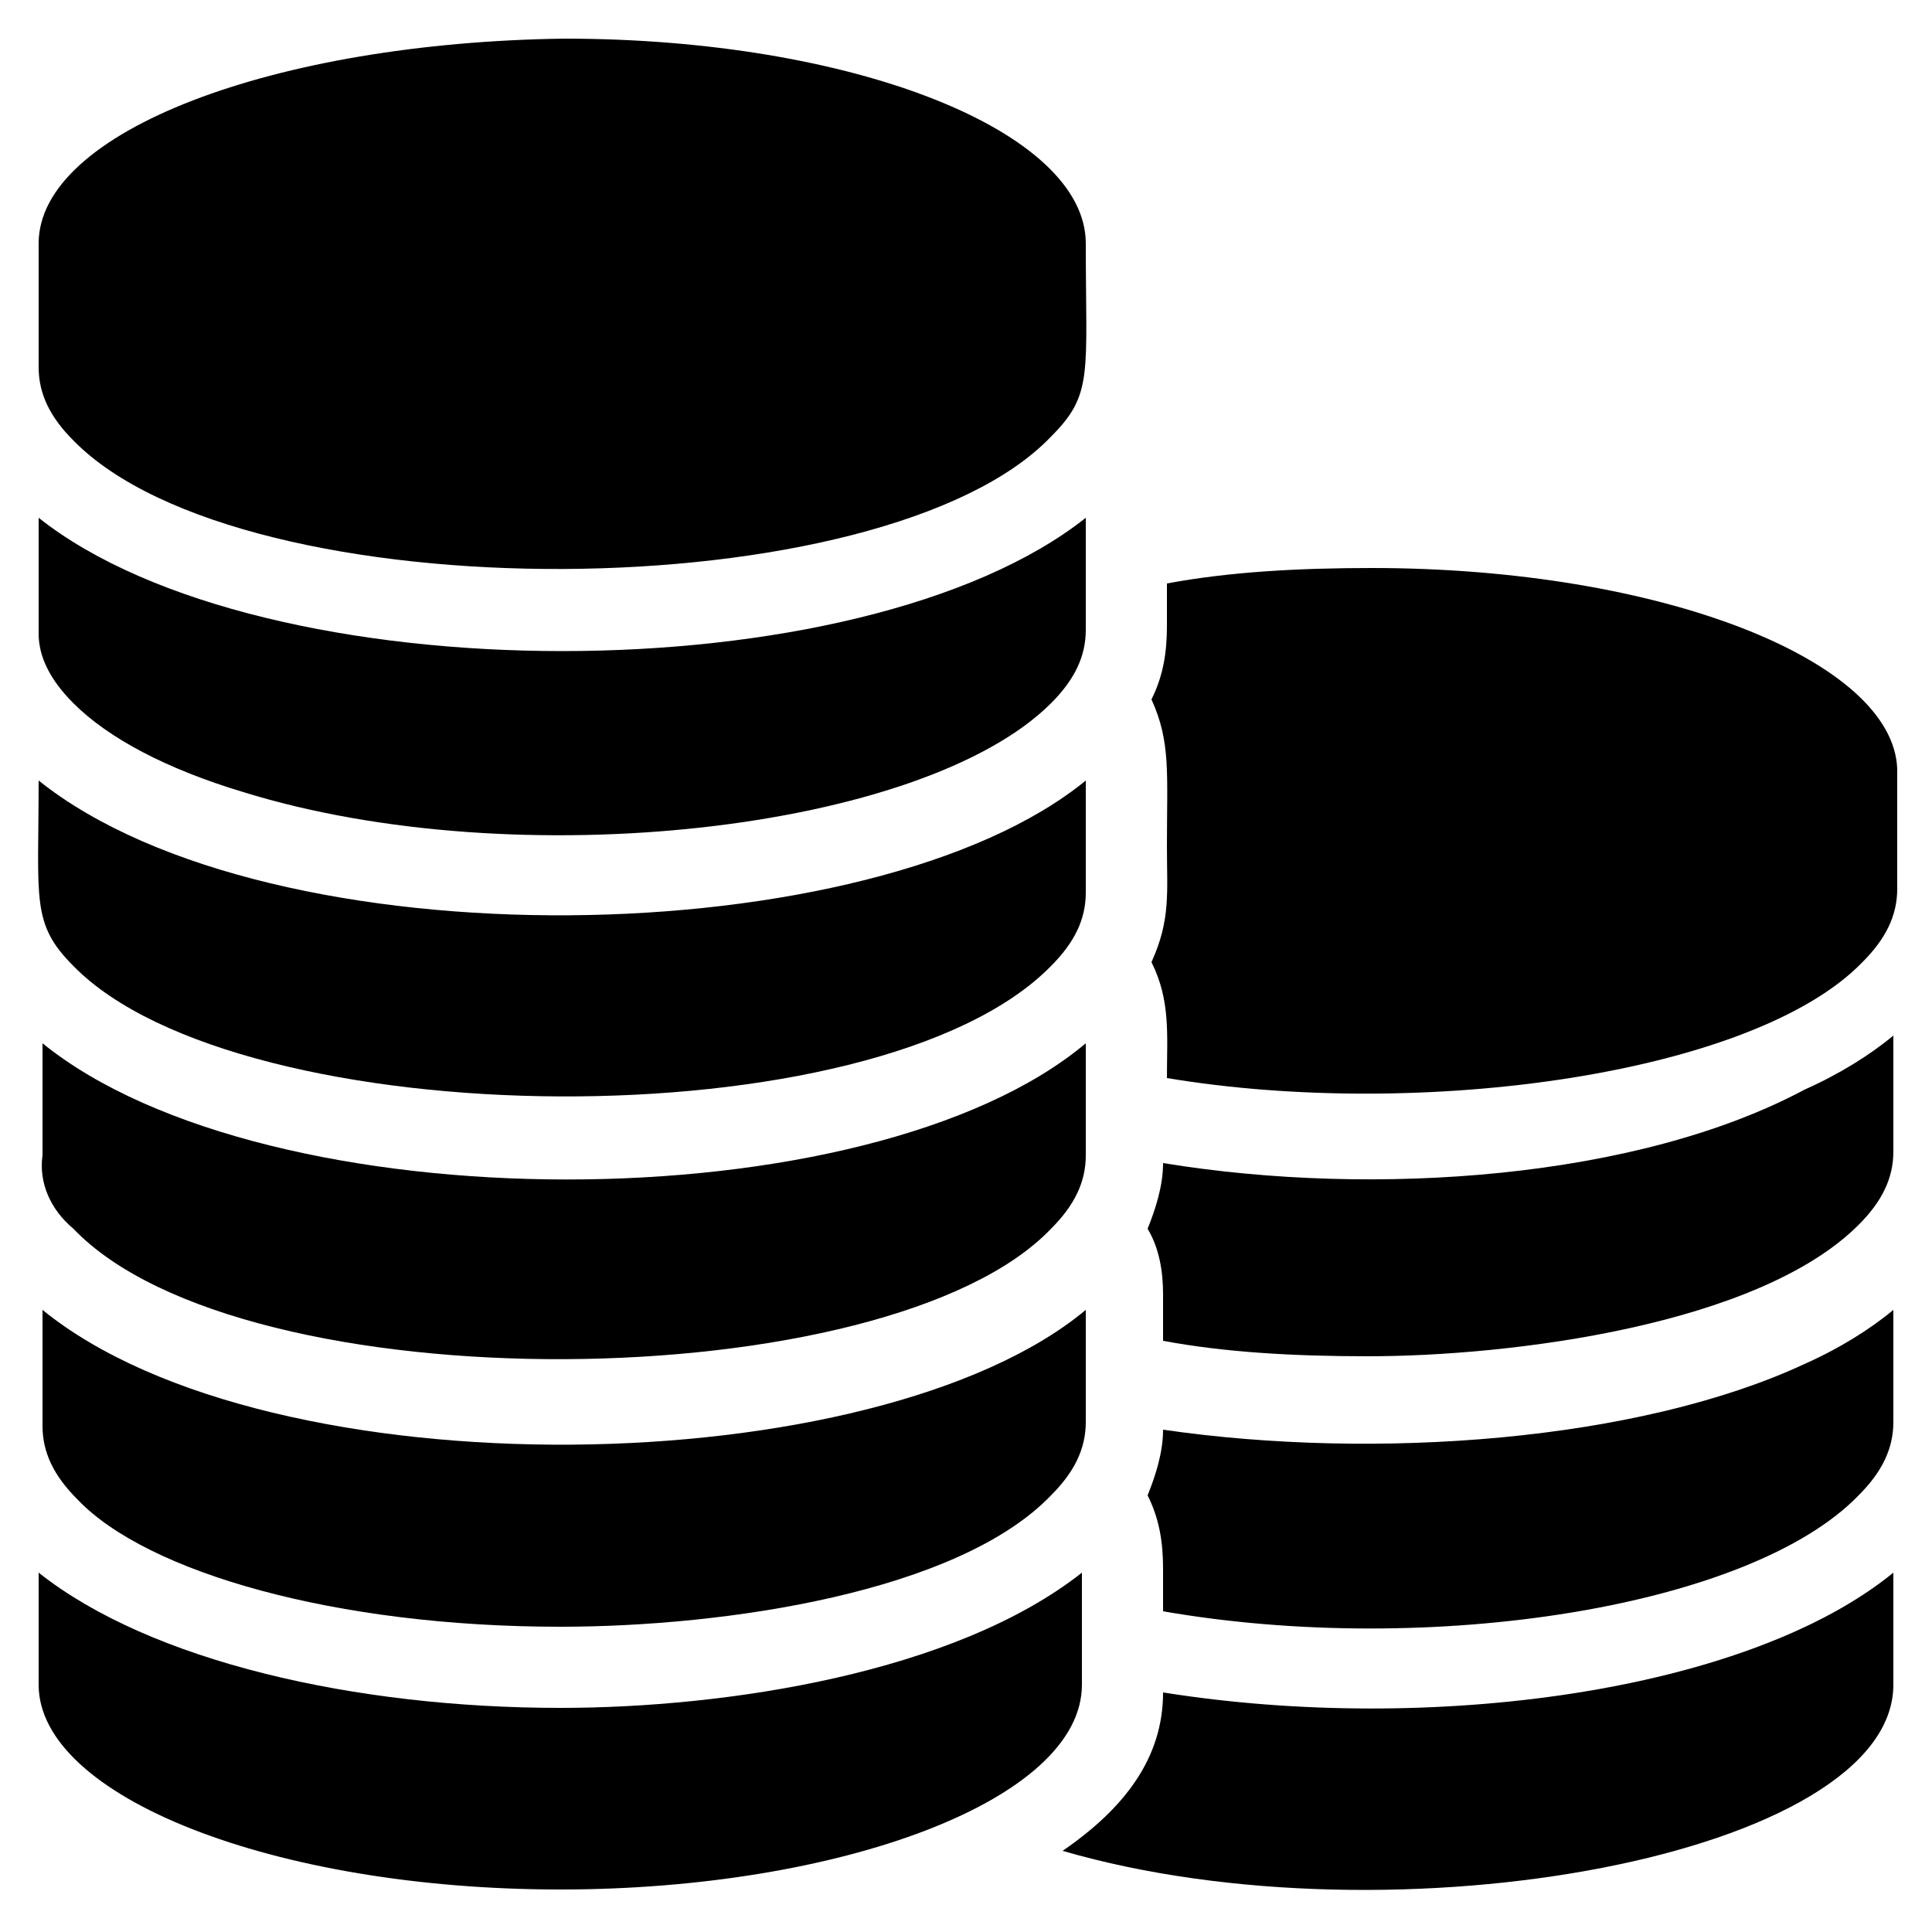
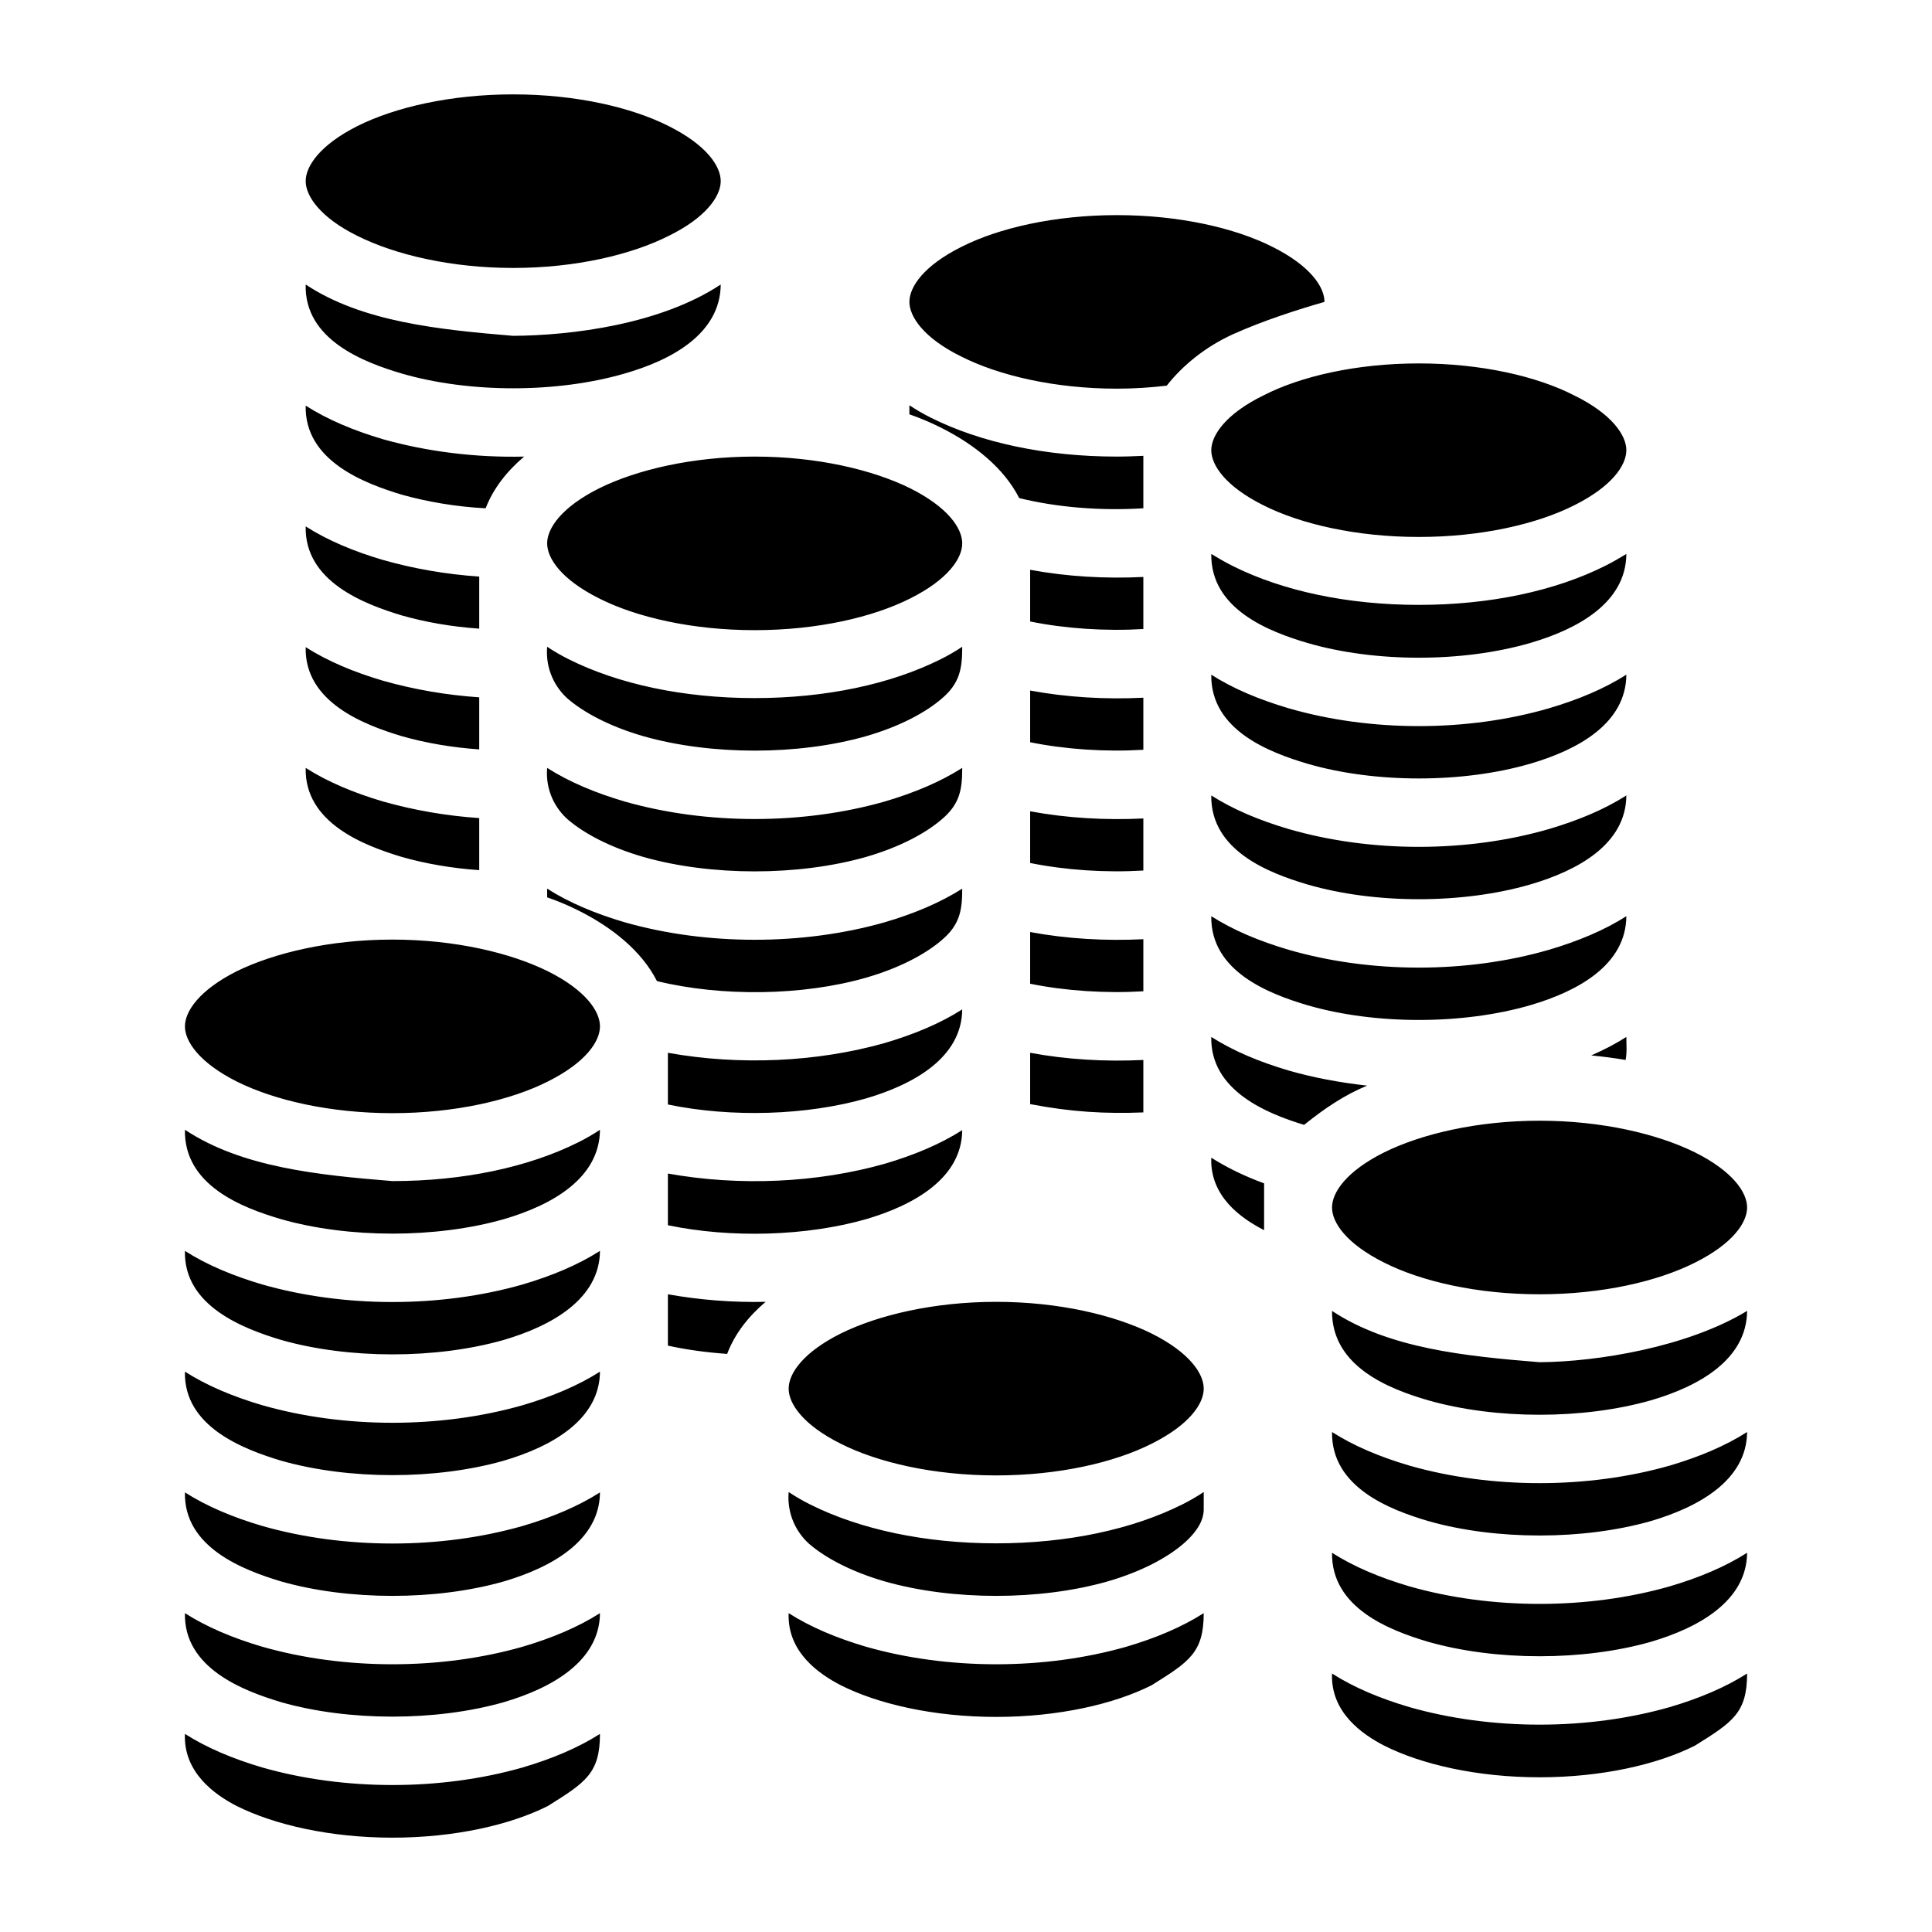
- <svg xmlns="http://www.w3.org/2000/svg" version="1.1" x="0px" y="0px" viewBox="0 0 50 50" enable-background="new 0 0 50 50" xml:space="preserve">
-   <g>
-     <path d="M30.1,43.8c0,1.7-1,3-2.6,4.1c8.6,2.5,21.5,0.1,21.5-4.3v-2.9C45.2,43.8,37,44.9,30.1,43.8z" />
-     <path d="M30.1,37c0,0.6-0.2,1.2-0.4,1.7c0.3,0.6,0.4,1.2,0.4,1.9v1.1c6.9,1.2,15.2-0.1,18-3c0.6-0.6,0.9-1.2,0.9-1.9   c0-5.4,0-0.7,0-2.9c-0.6,0.5-1.4,1-2.3,1.4C42.4,37.3,35.6,37.8,30.1,37z" />
-     <path d="M30.1,30.1c0,0.6-0.2,1.2-0.4,1.7c0.3,0.5,0.4,1.1,0.4,1.7c0,0,0,0.1,0,0.1v1.1c1.6,0.3,3.4,0.4,5.3,0.4   c3.7,0,10.1-0.8,12.7-3.4c0.6-0.6,0.9-1.2,0.9-1.9c0-5.4,0-0.6,0-3c-0.6,0.5-1.4,1-2.3,1.4C42.4,30.5,35.6,31,30.1,30.1z" />
-     <path d="M35.5,14.7c-1.9,0-3.7,0.1-5.3,0.4v1.1c0,0.7-0.1,1.3-0.4,1.9c0.5,1.1,0.4,1.9,0.4,3.8c0,1.2,0.1,1.9-0.4,3   c0.5,1,0.4,1.9,0.4,3c6.6,1.1,15.2-0.1,18-3c0.6-0.6,0.9-1.2,0.9-1.9c0-1.6,0-2.4,0-3.1C49,17.1,43,14.7,35.5,14.7z" />
-     <path d="M28,40.7c-3.3,2.6-9.2,3.5-13.5,3.5C9.2,44.2,3.9,43,1,40.7v2.9c0,2.9,6.1,5.3,13.5,5.3c7.2,0,13.5-2.3,13.5-5.3   C28,42.6,28,41.8,28,40.7z" />
-     <path d="M14.5,42.1c4.3,0,10.3-0.9,12.7-3.4c0.6-0.6,0.9-1.2,0.9-1.9c0-1.2,0,1.4,0-2.8v-0.1c-5.4,4.5-21.1,4.8-27,0v2.8v0.2   c0,0.7,0.3,1.3,0.9,1.9C3.8,40.7,8.7,42.1,14.5,42.1z" />
-     <path d="M1.9,31.8c4.4,4.6,21.1,4.4,25.3,0c0.6-0.6,0.9-1.2,0.9-1.9c0-1.3,0-1.6,0-2.8V27c-5.6,4.7-21.2,4.7-27,0   c0,1.7,0,1.2,0,2.9C1,30.6,1.3,31.3,1.9,31.8L1.9,31.8z" />
-     <path d="M1.9,25c4.3,4.4,20.8,4.6,25.3,0c0.6-0.6,0.9-1.2,0.9-1.9c0-1.4,0-1.7,0-2.8v-0.1C22.6,24.7,7,25,1,20.2   C1,23.3,0.8,23.9,1.9,25L1.9,25z" />
-     <path d="M1.9,18.2c0.9,0.9,2.4,1.7,4.4,2.3h0c7.1,2.2,17.6,1,20.9-2.3c0.6-0.6,0.9-1.2,0.9-1.9c0-1.2,0,0.2,0-2.9   C22.3,18,6.8,18,1,13.4v2.8v0.2C1,17,1.3,17.6,1.9,18.2L1.9,18.2z" />
-     <path d="M27.2,11.3c1.1-1.1,0.9-1.6,0.9-5c0-2.9-6-5.3-13.5-5.3C7.1,1.1,1,3.4,1,6.3C1,9,1,3.2,1,9.5c0,0.7,0.3,1.3,0.9,1.9   C6.3,15.9,22.9,15.8,27.2,11.3z" />
-   </g>
+ <svg xmlns="http://www.w3.org/2000/svg" viewBox="0 0 512 512">
+   <path fill="#000" d="M136 25.01c-16.5 0-31.3 3.4-41.29 8.4-9.9 5-13.7 10.6-13.7 14.6 0 3.9 3.8 9.61 13.7 14.5 9.99 5 24.79 8.5 41.29 8.5s31.3-3.5 41.2-8.5c10-4.89 13.8-10.6 13.8-14.5 0-4-3.8-9.6-13.8-14.6-9.9-5-24.7-8.4-41.2-8.4zm160 32c-16.5 0-31.3 3.4-41.2 8.4-10 5-13.8 10.6-13.8 14.6 0 3.9 3.8 9.61 13.8 14.5 9.9 5 24.7 8.49 41.2 8.49 4.6 0 9-.3 13.2-.8 4.3-5.49 10.4-10.36 17.5-13.6 8.2-3.7 17.7-6.7 24.3-8.59 0-4-3.8-9.6-13.8-14.6-9.9-5-24.7-8.4-41.2-8.4zM81.01 75.4c-.4 14.66 15.48 20.64 25.49 23.6 17.9 5.2 41.1 5.2 59 0 12.8-3.66 25.4-10.72 25.5-23.6-16.1 10.63-39.6 13.49-55 13.6-19.5-1.63-39.98-3.65-54.99-13.6zM376 96.31c-16.5 0-31.3 3.4-41.2 8.49-10 4.9-13.8 10.6-13.8 14.5 0 4 3.8 9.6 13.8 14.6 9.9 5 24.7 8.4 41.2 8.4 16.5 0 31.3-3.4 41.2-8.4 10-5 13.8-10.6 13.8-14.6 0-3.9-3.8-9.6-13.8-14.5-9.9-5.09-24.7-8.49-41.2-8.49zM241 107.4v2.4c2.9 1 5.7 2.2 8.3 3.5 9 4.5 16.8 10.8 20.8 18.7 10.2 2.5 21.7 3.4 32.9 2.7v-13.9c-2.3.1-4.6.2-7 .2-18.9 0-36.1-3.7-49.3-10.3-2-1-3.9-2.1-5.7-3.3zm-159.99.1c-.34 14.6 15.52 20.6 25.49 23.6 6.8 1.9 14.4 3.2 22.2 3.6 2-5.2 5.6-9.8 10.2-13.7-12.8.3-25.7-1.3-37.4-4.6-7.79-2.3-14.69-5.2-20.49-8.9zM200 121c-16.5 0-31.3 3.5-41.2 8.4-10 5-13.8 10.6-13.8 14.6s3.8 9.6 13.8 14.6c9.9 5 24.7 8.4 41.2 8.4 16.5 0 31.3-3.4 41.2-8.4 10-5 13.8-10.6 13.8-14.6s-3.8-9.6-13.8-14.6c-9.9-4.9-24.7-8.4-41.2-8.4zM81.01 139.5c-.34 14.6 15.52 20.6 25.49 23.6 6.3 1.8 13.3 3 20.5 3.5v-13.8c-8.8-.6-17.4-2.1-25.5-4.4-7.79-2.3-14.69-5.2-20.49-8.9zM321 146.8c-.2 14.7 15.4 20.6 25.5 23.6 17.9 5.2 41.1 5.2 59 0 12.7-3.7 25.4-10.7 25.5-23.6-1.8 1.1-3.7 2.2-5.7 3.2-13.2 6.6-30.4 10.3-49.3 10.3s-36.1-3.7-49.3-10.3c-2-1-3.9-2.1-5.7-3.2zm-48 4.2v13.7c9.4 1.9 19.9 2.6 30 2v-13.8c-10.1.5-20.3-.1-30-1.9zm-128 20.4c-.5 6 2.2 10.9 5.5 13.8 4.2 3.6 11 7.3 20 9.9 17.9 5.1 41.1 5.1 59 0 9-2.6 15.8-6.3 20-9.9 4.9-4.1 5.5-8.1 5.5-13.8-1.8 1.2-3.7 2.3-5.7 3.3-13.2 6.6-30.4 10.3-49.3 10.3s-36.1-3.7-49.3-10.3c-2-1-3.9-2.1-5.7-3.3zm-63.99.1c-.34 14.6 15.52 20.6 25.49 23.6 6.3 1.8 13.3 3 20.5 3.5v-13.8c-8.8-.6-17.4-2.1-25.5-4.4-7.79-2.3-14.69-5.2-20.49-8.9zM321 178.8c-.2 14.7 15.4 20.6 25.5 23.6 17.9 5.2 41.1 5.2 59 0 12.7-3.7 25.4-10.7 25.5-23.6-5.8 3.7-12.7 6.6-20.5 8.9-21.7 6.3-47.3 6.3-69 0-7.8-2.3-14.7-5.2-20.5-8.9zm-48 4.2v13.7c9.4 1.9 19.9 2.6 30 2v-13.8c-10.1.5-20.3-.1-30-1.9zM81.01 203.5c-.34 14.6 15.52 20.6 25.49 23.6 6.3 1.8 13.3 3 20.5 3.5v-13.8c-8.8-.6-17.4-2.1-25.5-4.4-7.79-2.3-14.69-5.2-20.49-8.9zm63.99 0c-.5 6 2.2 10.8 5.5 13.7 4.2 3.6 11 7.3 20 9.9 17.9 5.1 41.1 5.1 59 0 9-2.6 15.8-6.3 20-9.9 4.9-4.1 5.5-8 5.5-13.7-5.8 3.7-12.7 6.6-20.5 8.9-21.7 6.2-47.3 6.2-69 0-7.8-2.3-14.7-5.2-20.5-8.9zm176 7.3c-.2 14.7 15.4 20.6 25.5 23.6 17.9 5.2 41.1 5.2 59 0 12.7-3.7 25.4-10.7 25.5-23.6-5.8 3.7-12.7 6.6-20.5 8.9-21.7 6.3-47.3 6.3-69 0-7.8-2.3-14.7-5.2-20.5-8.9zm-48 4.2v13.7c9.4 1.9 19.9 2.6 30 2v-13.8c-10.1.5-20.3-.1-30-1.9zm-128 20.5v2.3c2.9 1 5.7 2.2 8.3 3.5 9 4.5 16.8 10.8 20.8 18.7 17.3 4.2 38.7 3.9 55.4-.9 9-2.6 15.8-6.3 20-9.9 4.9-4.1 5.5-8 5.5-13.7-5.8 3.7-12.7 6.6-20.5 8.9-21.7 6.2-47.3 6.2-69 0-7.8-2.3-14.7-5.2-20.5-8.9zm176 7.3c-.2 14.7 15.4 20.6 25.5 23.6 17.9 5.2 41.1 5.2 59 0 12.7-3.7 25.4-10.7 25.5-23.6-5.8 3.7-12.7 6.6-20.5 8.9-21.7 6.3-47.3 6.3-69 0-7.8-2.3-14.7-5.2-20.5-8.9zm-48 4.2v13.7c9.4 1.9 19.9 2.6 30 2v-13.8c-10.1.5-20.3-.1-30-1.9zm-169 2c-16.49 0-31.29 3.5-41.29 8.4-9.9 5-13.7 10.6-13.7 14.6s3.8 9.6 13.7 14.6c10 5 24.8 8.4 41.29 8.4 16.5 0 31.3-3.4 41.2-8.4 10-5 13.8-10.6 13.8-14.6s-3.8-9.6-13.8-14.6c-9.9-4.9-24.7-8.4-41.2-8.4zm151 18.5c-5.8 3.7-12.7 6.6-20.5 8.9-18 5.1-38.6 6-57.5 2.6v13.7c16.8 3.5 36.7 2.9 52.5-1.6 12.6-3.7 25.4-10.8 25.5-23.6zm66 7.3c-.3 14.2 14.7 20.3 24.6 23.3 5.6-4.5 10.7-7.9 16.7-10.4-7.2-.8-14.2-2.1-20.8-4-7.8-2.3-14.7-5.2-20.5-8.9zm110 0c-2.8 1.8-5.9 3.4-9.3 4.9 3.1.3 6.2.7 9.1 1.2.4-2 .2-4 .2-6.1zM273 279v13.6c10.9 2.1 20 2.6 30 2.2v-13.9c-10.1.5-20.3-.1-30-1.9zm135 18c-16.5 0-31.3 3.5-41.2 8.4-10 5-13.8 10.6-13.8 14.6s3.8 9.6 13.8 14.6c9.9 5 24.7 8.4 41.2 8.4 16.5 0 31.3-3.4 41.2-8.4 10-5 13.8-10.6 13.8-14.6s-3.8-9.6-13.8-14.6c-9.9-4.9-24.7-8.4-41.2-8.4zm-358.99 2.4c-.29 14.8 15.31 20.7 25.5 23.7 17.9 5.1 41.09 5.1 58.99 0 12.7-3.7 25.4-10.8 25.5-23.7-1.8 1.2-3.7 2.3-5.7 3.3-13.2 6.6-30.4 10.3-49.3 10.3-19.61-1.6-39.88-3.6-54.99-13.6zm205.99.1c-5.8 3.7-12.7 6.6-20.5 8.9-18 5.1-38.6 6-57.5 2.6v13.7c16.8 3.5 36.7 2.9 52.5-1.6 12.6-3.7 25.4-10.8 25.5-23.6zm66 7.3c-.4 10.3 8 16.1 13.8 19.1 0 0 .1.1.2.1v-12.4c-5.2-1.9-9.9-4.2-14-6.8zM49.01 331.5c-.34 14.6 15.52 20.6 25.5 23.6 17.9 5.1 41.09 5.1 58.99 0 12.6-3.7 25.4-10.8 25.5-23.6-5.8 3.7-12.7 6.6-20.5 8.9-21.7 6.2-47.29 6.2-68.99 0-7.8-2.3-14.7-5.2-20.5-8.9zM177 343v13.6c4.9 1.1 10.2 1.8 15.7 2.2 2-5.3 5.6-9.9 10.2-13.8-8.7.2-17.5-.5-25.9-2zm87 2c-16.5 0-31.3 3.5-41.2 8.4-10 5-13.8 10.6-13.8 14.6s3.8 9.6 13.8 14.6c9.9 5 24.7 8.4 41.2 8.4 16.5 0 31.3-3.4 41.2-8.4 10-5 13.8-10.6 13.8-14.6s-3.8-9.6-13.8-14.6c-9.9-4.9-24.7-8.4-41.2-8.4zm89 2.4c-.1 14.8 15.2 20.7 25.5 23.7 17.9 5.1 41.1 5.1 59 0 12.7-3.7 25.4-10.8 25.5-23.7-15.8 9.6-39.7 13.5-55 13.6-19.6-1.6-39.9-3.6-55-13.6zM49.01 363.5c-.34 14.6 15.52 20.6 25.5 23.6 17.9 5.1 41.09 5.1 58.99 0 12.6-3.7 25.4-10.8 25.5-23.6-5.8 3.7-12.7 6.6-20.5 8.9-21.7 6.2-47.29 6.2-68.99 0-7.8-2.3-14.7-5.2-20.5-8.9zm303.99 16c-.2 14.7 15.4 20.6 25.5 23.6 17.9 5.1 41.1 5.1 59 0 12.6-3.7 25.4-10.8 25.5-23.6-5.8 3.7-12.7 6.6-20.5 8.9-21.7 6.2-47.3 6.2-69 0-7.8-2.3-14.7-5.2-20.5-8.9zm-144 15.9c-.5 6 2.2 10.9 5.5 13.8 4.2 3.6 11 7.3 20 9.9 17.9 5.1 41.1 5.1 59 0 9-2.6 15.8-6.3 20-9.9 4.2-3.6 5.5-6.7 5.5-9.2v-4.6c-1.8 1.2-3.7 2.3-5.7 3.3-13.2 6.6-30.4 10.3-49.3 10.3s-36.1-3.7-49.3-10.3c-2-1-3.9-2.1-5.7-3.3zm-159.99.1c-.34 14.6 15.52 20.6 25.5 23.6 17.9 5.1 41.09 5.1 58.99 0 12.6-3.7 25.4-10.8 25.5-23.6-5.8 3.7-12.7 6.6-20.5 8.9-21.7 6.2-47.29 6.2-68.99 0-7.8-2.3-14.7-5.2-20.5-8.9zm303.99 16c-.2 14.7 15.4 20.6 25.5 23.6 17.9 5.1 41.1 5.1 59 0 12.6-3.7 25.4-10.8 25.5-23.6-5.8 3.7-12.7 6.6-20.5 8.9-21.7 6.2-47.3 6.2-69 0-7.8-2.3-14.7-5.2-20.5-8.9zm-303.99 16c-.34 14.6 15.52 20.6 25.5 23.6 17.9 5.1 41.09 5.1 58.99 0 12.6-3.7 25.4-10.8 25.5-23.6-5.8 3.7-12.7 6.6-20.5 8.9-21.7 6.2-47.29 6.2-68.99 0-7.8-2.3-14.7-5.2-20.5-8.9zm159.99 0c-.4 10.3 8 16.1 13.8 19.1 9.9 5 24.7 8.4 41.2 8.4 16.5 0 31.3-3.4 41.2-8.4 9.9-6.2 13.8-8.6 13.8-19.1-5.8 3.7-12.7 6.6-20.5 8.9-21.7 6.2-47.3 6.2-69 0-7.8-2.3-14.7-5.2-20.5-8.9zm144 16c-.4 10.3 8 16.1 13.8 19.1 9.9 5 24.7 8.4 41.2 8.4 16.5 0 31.3-3.4 41.2-8.4 9.9-6.2 13.8-8.6 13.8-19.1-5.8 3.7-12.7 6.6-20.5 8.9-21.7 6.2-47.3 6.2-69 0-7.8-2.3-14.7-5.2-20.5-8.9zm-303.99 16c-.44 10.2 7.88 16.1 13.7 19.1 10 5 24.8 8.4 41.29 8.4 16.5 0 31.3-3.4 41.2-8.4 9.9-6.2 13.8-8.6 13.8-19.1-5.8 3.7-12.7 6.6-20.5 8.9-21.7 6.2-47.29 6.2-68.99 0-7.8-2.3-14.7-5.2-20.5-8.9z" />
</svg>
